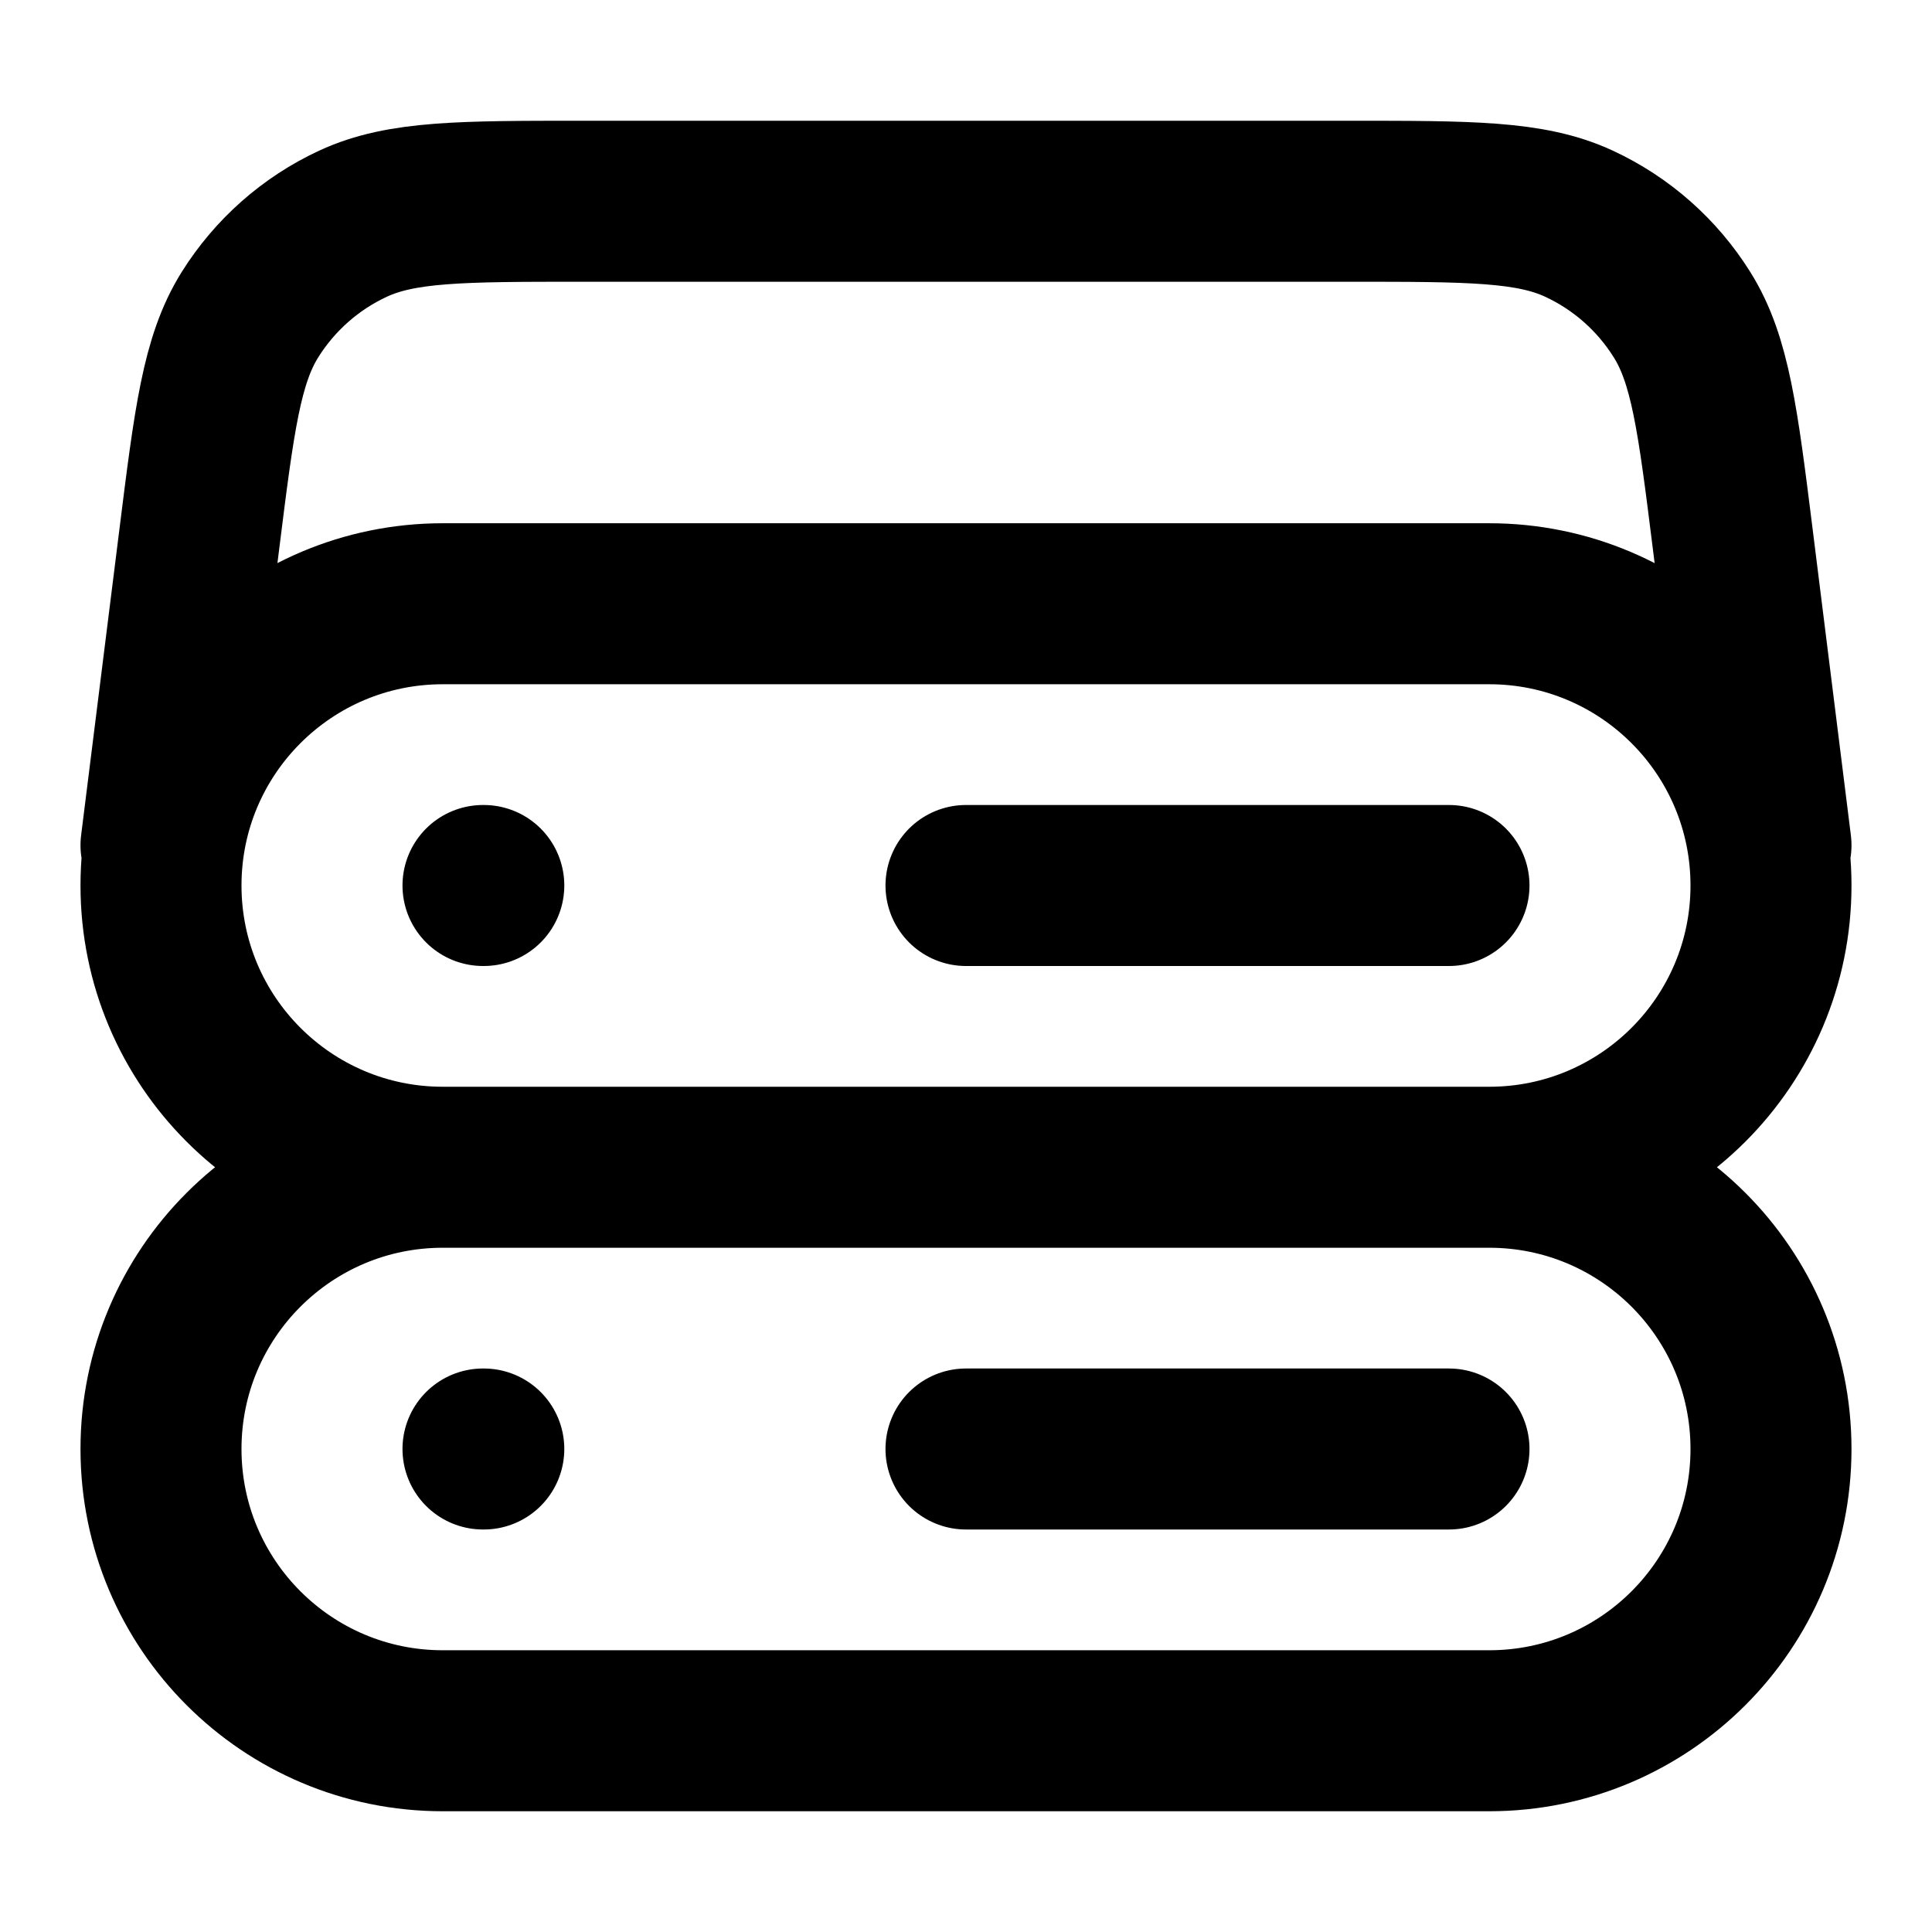
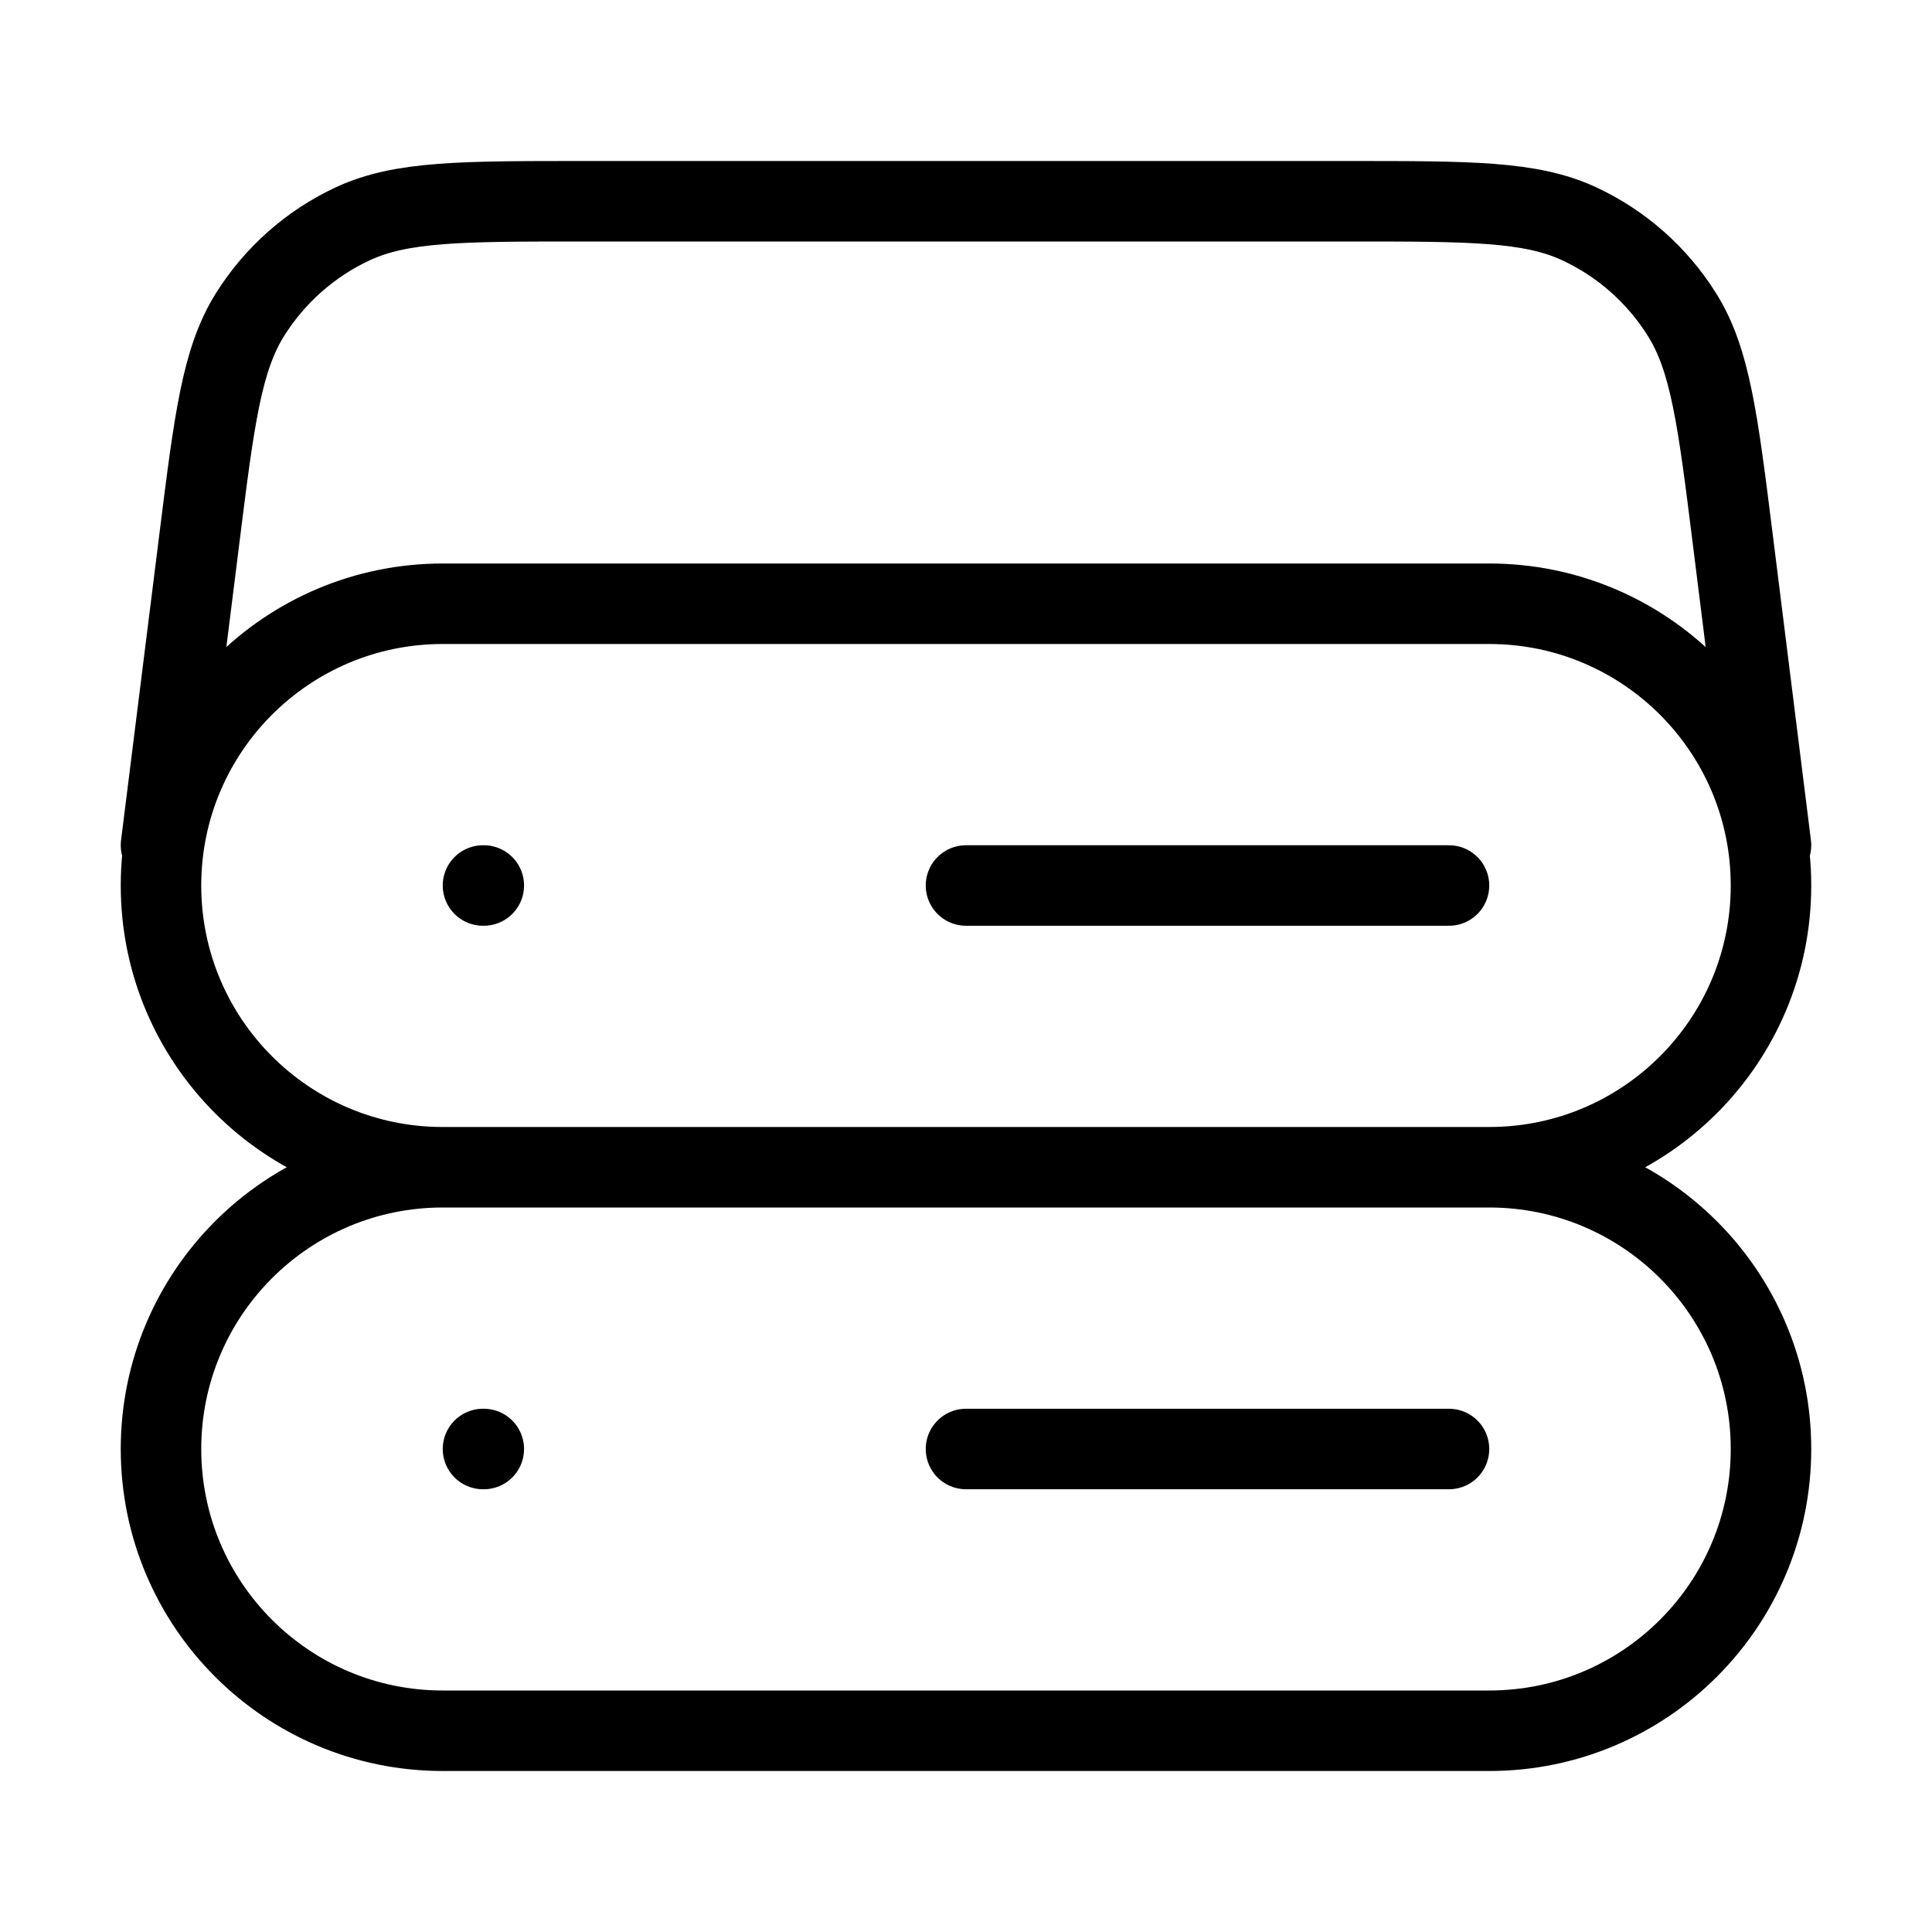
<svg xmlns="http://www.w3.org/2000/svg" width="24" height="24" viewBox="0 0 24 24" fill="none">
  <g transform="translate(0.9999, 1.5)">
-     <path d="M21 9L20.526 5.205C20.34 3.716 20.247 2.972 19.896 2.411C19.588 1.917 19.142 1.523 18.613 1.278C18.013 1 17.263 1 15.763 1H6.237C4.737 1 3.987 1 3.387 1.278C2.858 1.523 2.413 1.917 2.104 2.411C1.754 2.972 1.661 3.716 1.475 5.205L1 9M4.5 13H17.5M4.5 13C2.567 13 1 11.433 1 9.5C1 7.567 2.567 6 4.5 6H17.5C19.433 6 21 7.567 21 9.5C21 11.433 19.433 13 17.5 13M4.5 13C2.567 13 1 14.567 1 16.5C1 18.433 2.567 20 4.5 20H17.5C19.433 20 21 18.433 21 16.5C21 14.567 19.433 13 17.5 13M5 9.5H5.01M5 16.5H5.01M11 9.5H17M11 16.5H17" stroke="currentColor" stroke-width="2" stroke-linecap="round" stroke-linejoin="round" />
+     <path d="M21 9L20.526 5.205C20.34 3.716 20.247 2.972 19.896 2.411C19.588 1.917 19.142 1.523 18.613 1.278C18.013 1 17.263 1 15.763 1H6.237C4.737 1 3.987 1 3.387 1.278C2.858 1.523 2.413 1.917 2.104 2.411C1.754 2.972 1.661 3.716 1.475 5.205L1 9M4.5 13H17.5M4.5 13C2.567 13 1 11.433 1 9.5C1 7.567 2.567 6 4.5 6H17.5C19.433 6 21 7.567 21 9.5C21 11.433 19.433 13 17.5 13M4.5 13C2.567 13 1 14.567 1 16.5C1 18.433 2.567 20 4.5 20H17.5C19.433 20 21 18.433 21 16.5C21 14.567 19.433 13 17.5 13M5 9.5H5.01M5 16.5H5.01M11 9.5H17M11 16.5H17" stroke="currentColor" stroke-width="1" stroke-linecap="round" stroke-linejoin="round" />
  </g>
</svg>
